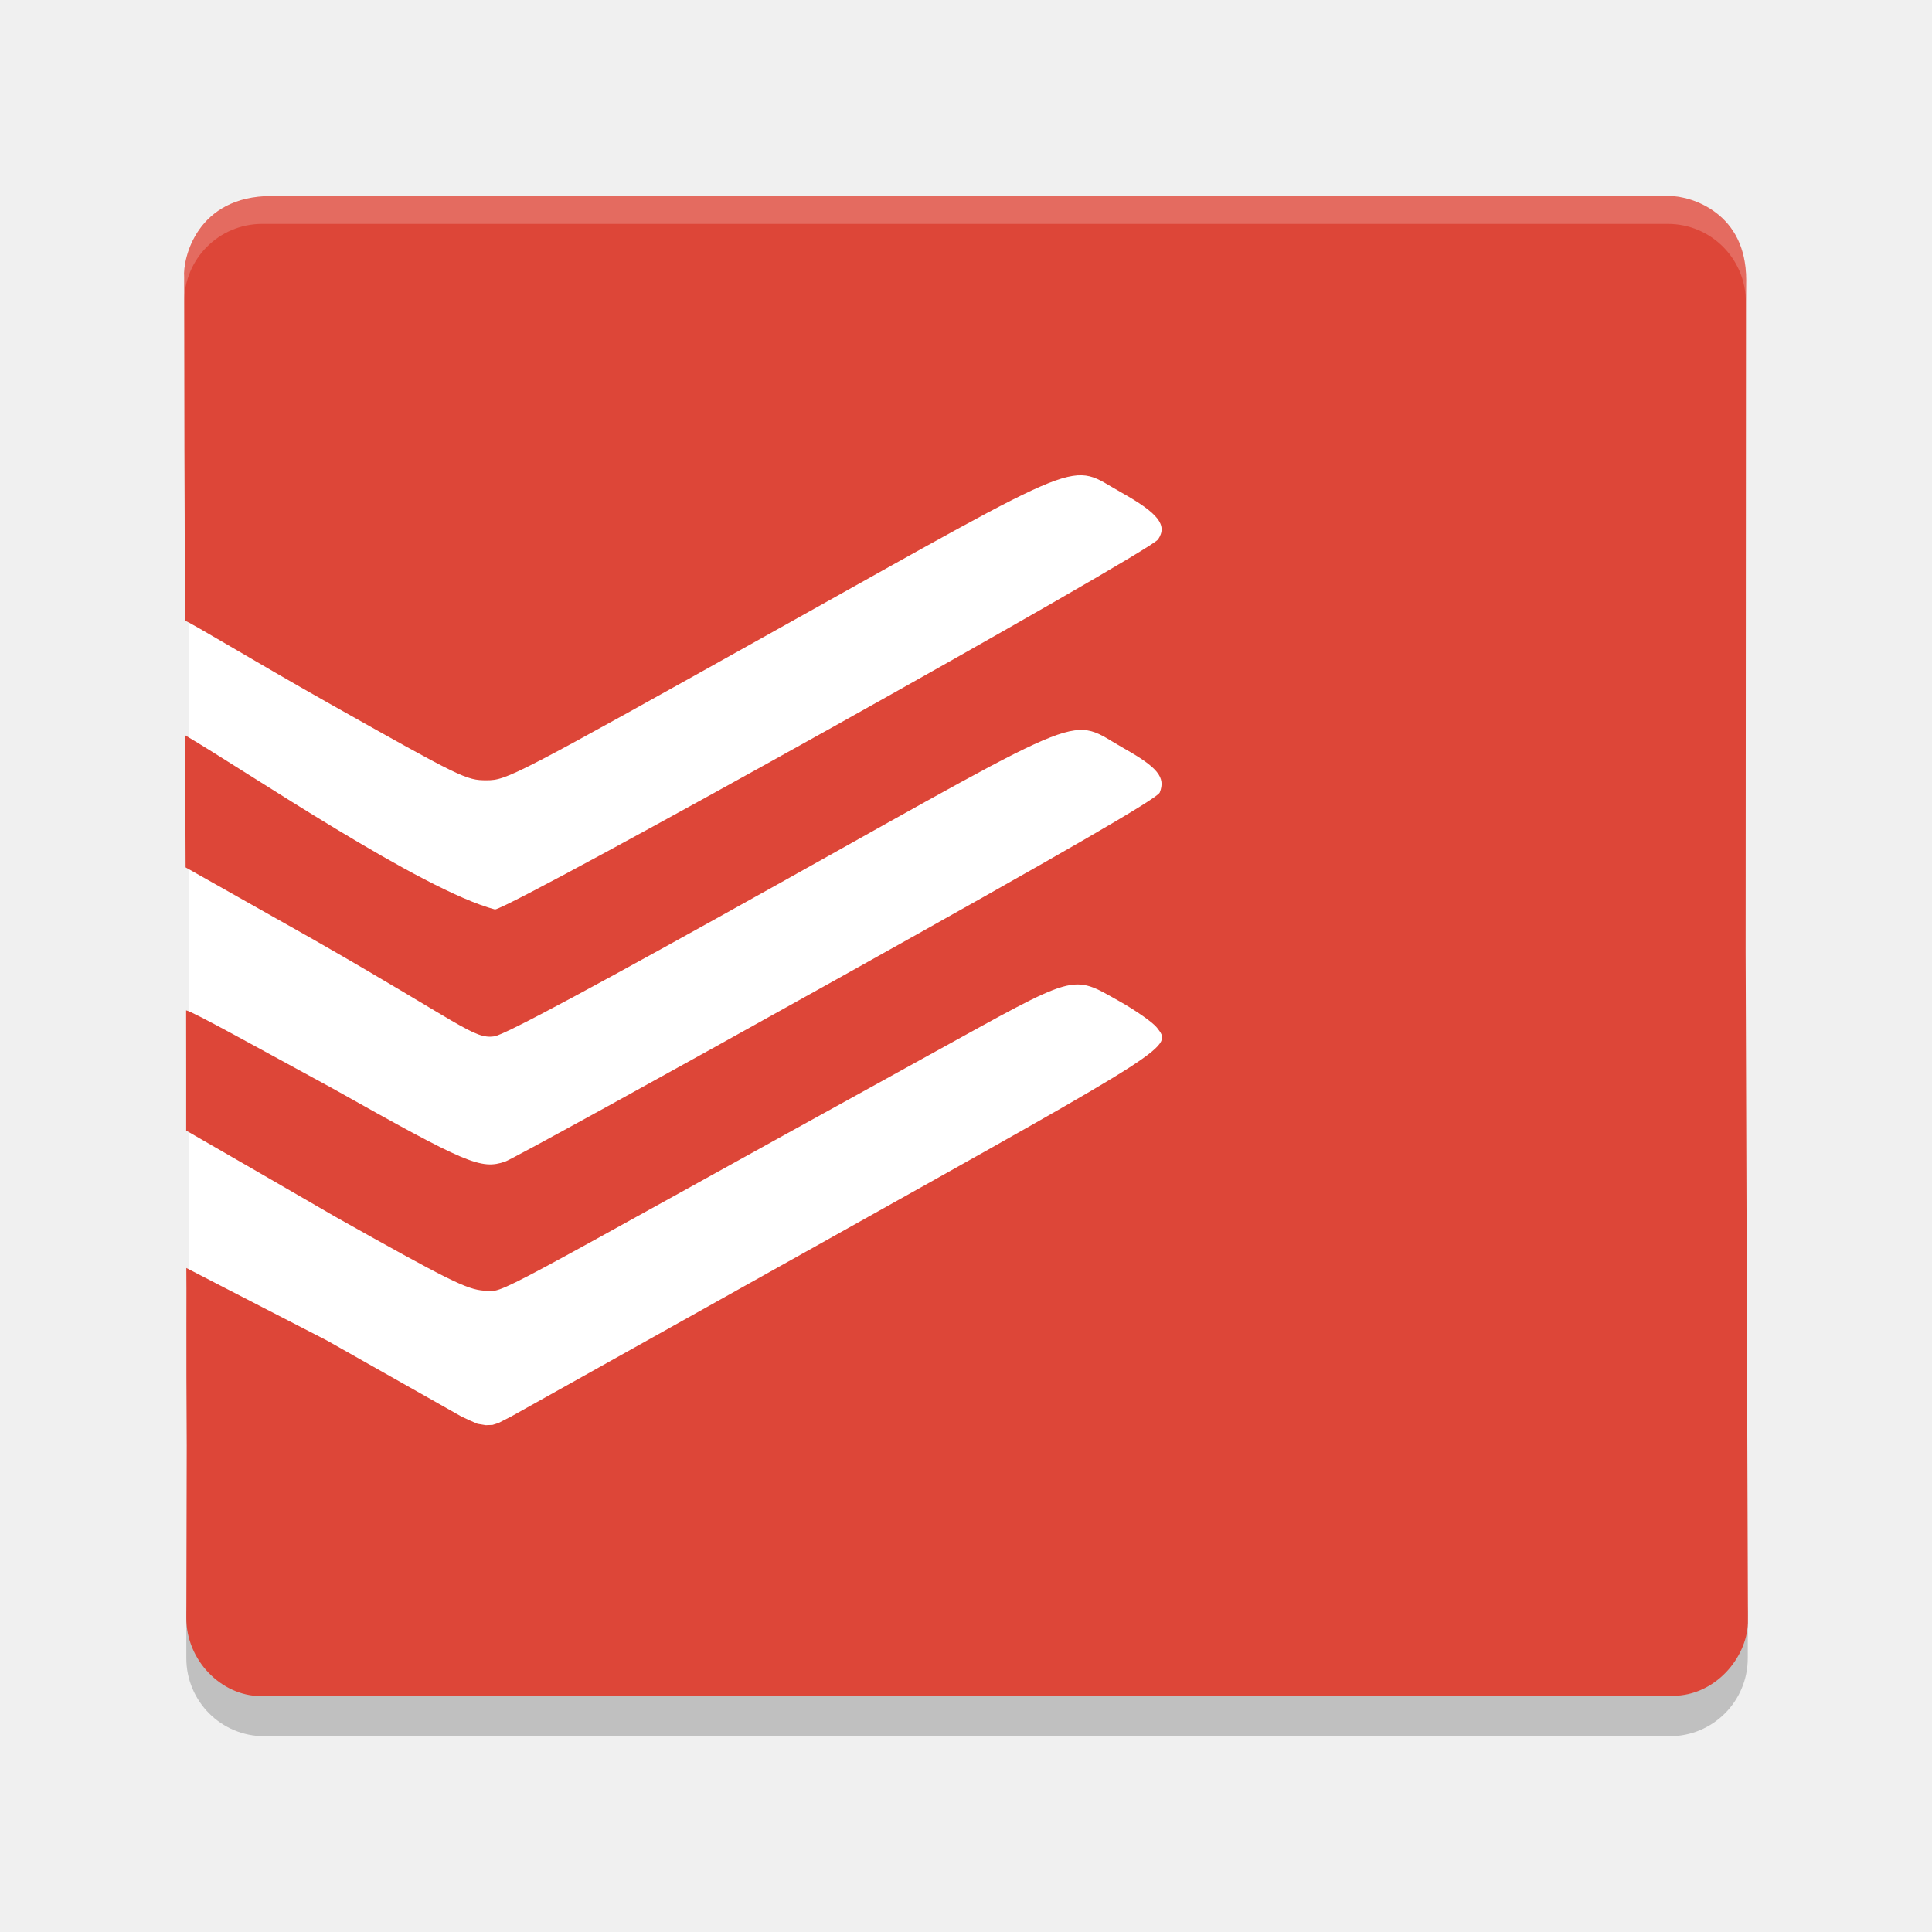
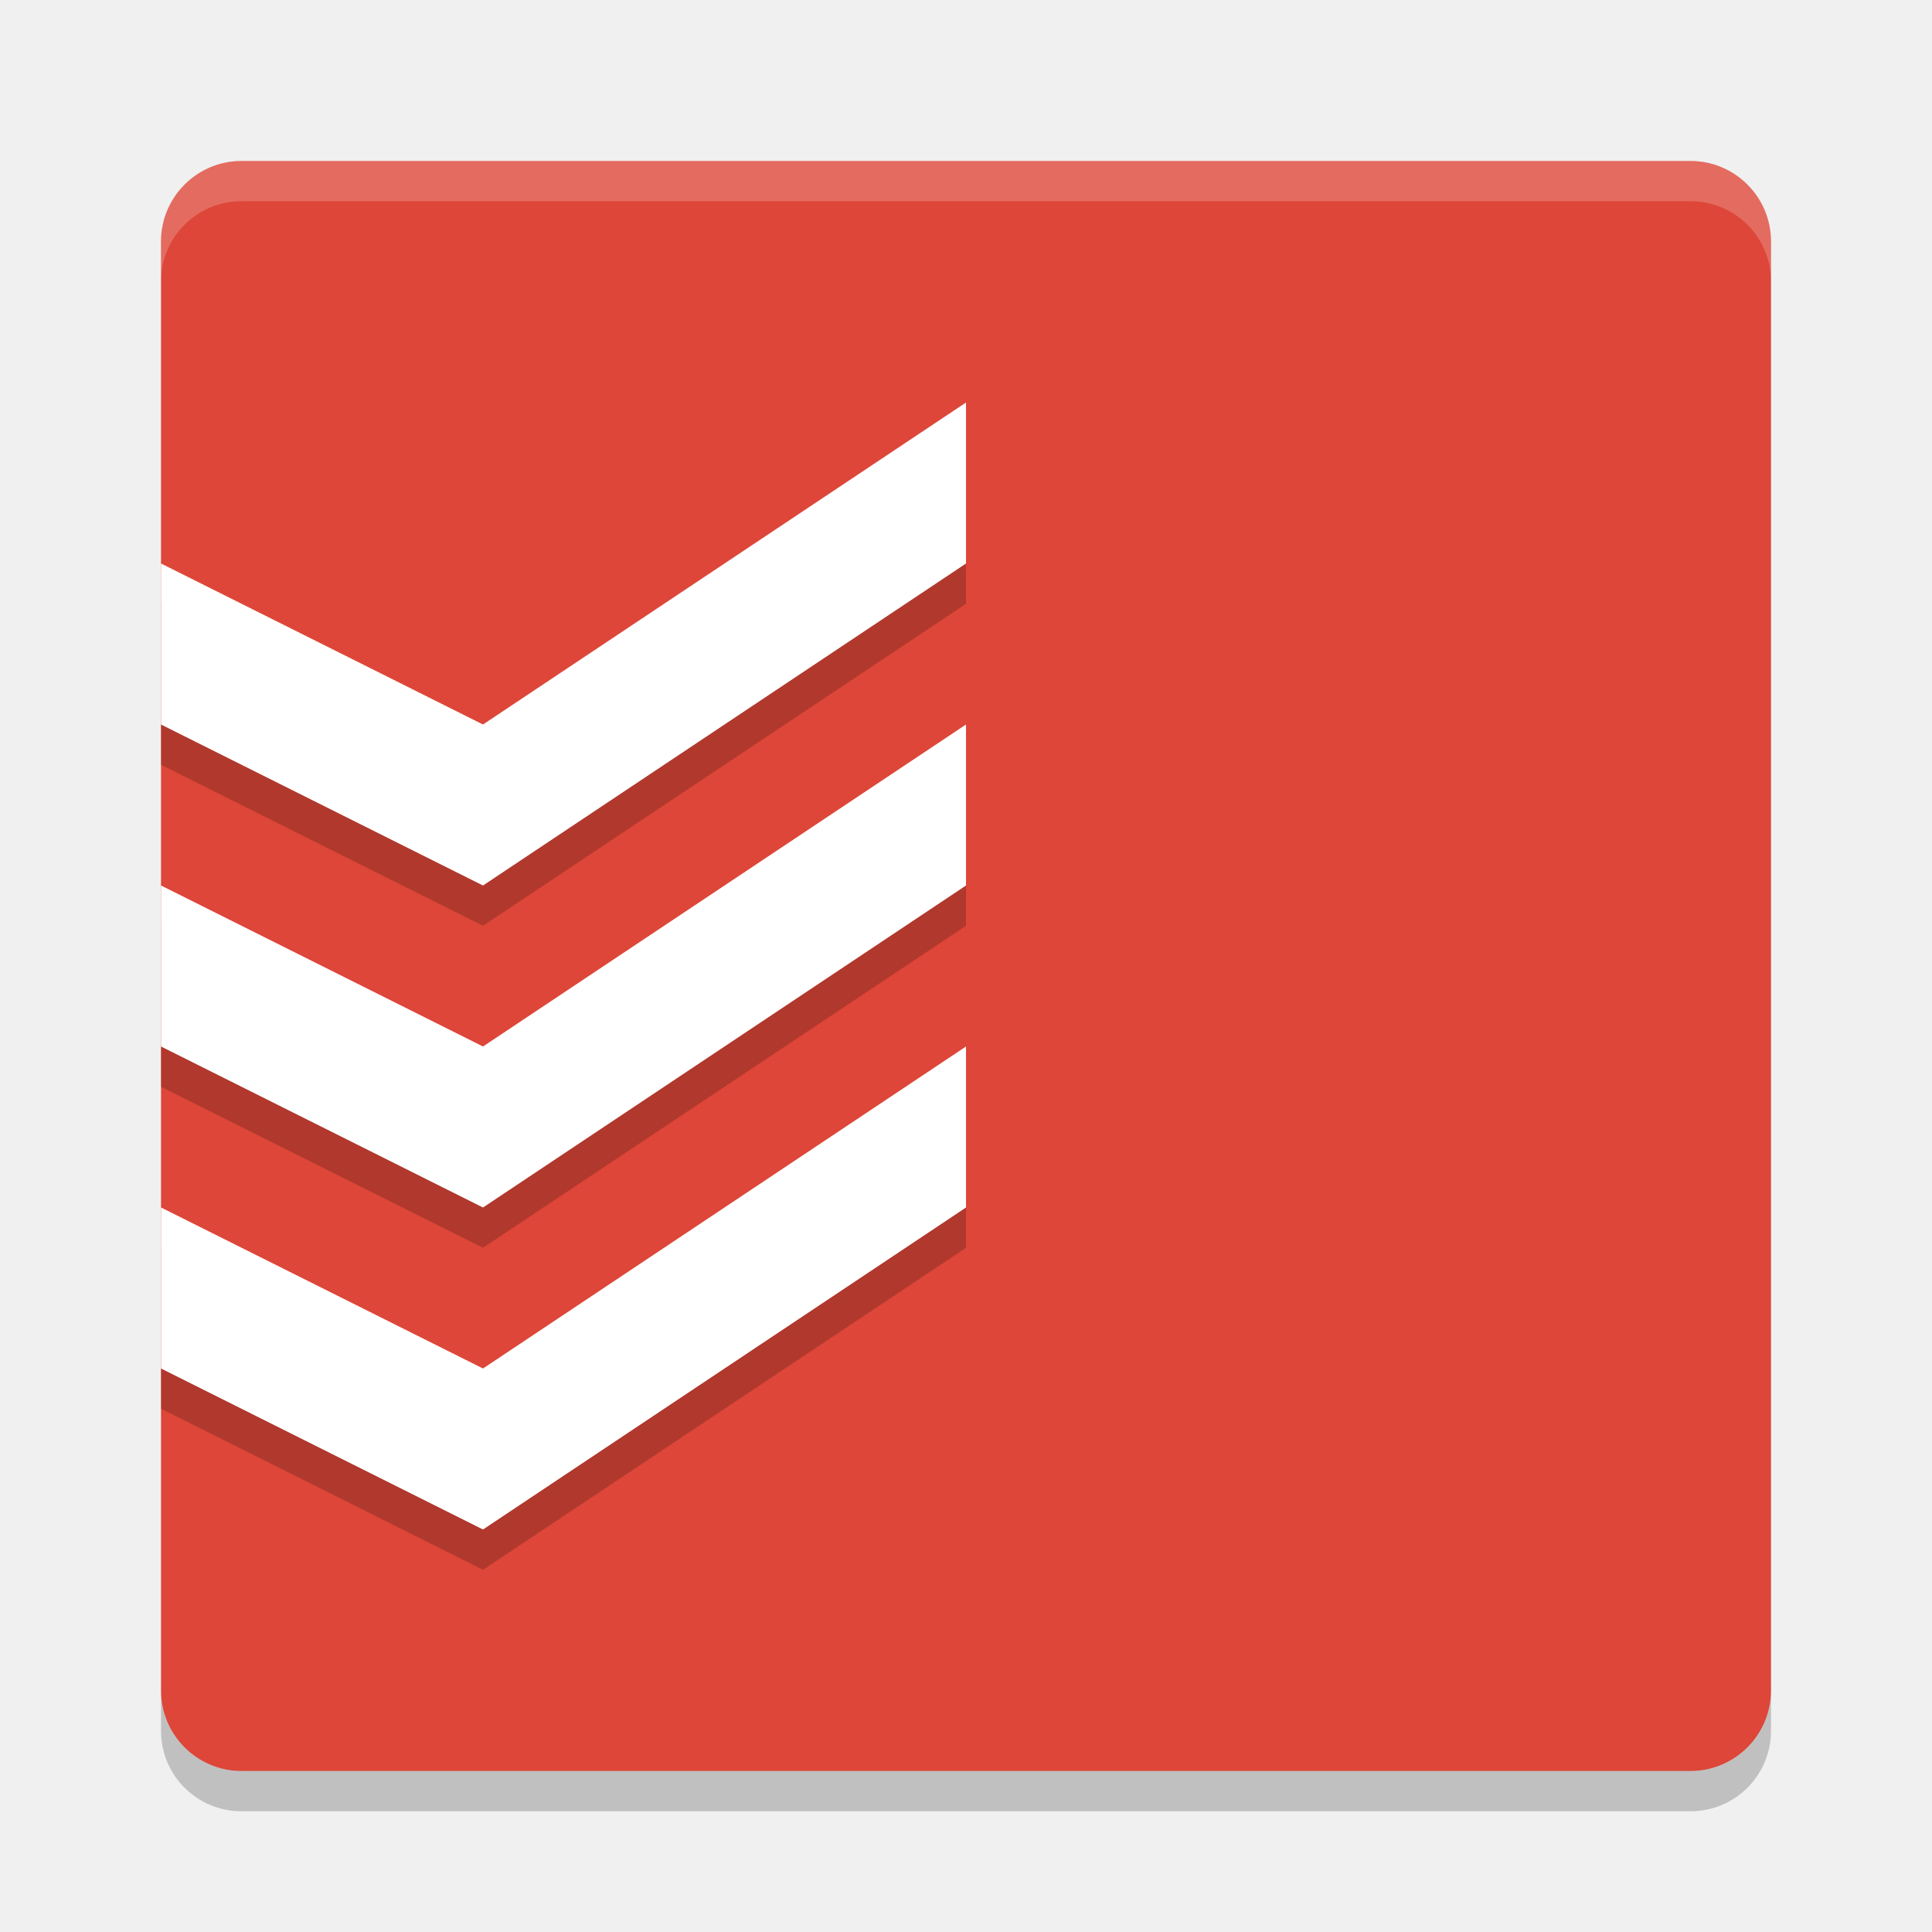
- <svg xmlns="http://www.w3.org/2000/svg" width="24" height="24" version="1">
-   <g transform="matrix(.375 0 0 .375 -1.0758269e-7 .09667961)">
-     <path d="m6.172 52.821v1.848c0 1.432 1.154 2.588 2.587 2.588h46.552c1.432 0 2.586-1.155 2.586-2.588v-1.848c0 1.432-1.155 2.588-2.586 2.588h-46.552c-1.432 0-2.586-1.155-2.586-2.588z" style="opacity:.2" />
-     <rect x="6.692" y="13.471" width="44.954" height="35.384" ry=".157" style="fill:#ffffff;stroke-width:.88;stroke:#ffffff" />
-     <a id="a96" transform="translate(70.78536,-2.363152)">
-       <path d="m-62.165 58.29c-1.283-0.01-2.453-1.176-2.448-2.59l0.013-5.709c-0.023-3.443-0.002-5.184-0.013-5.882 0 0 1.758 0.91 4.663 2.405l4.443 2.512 0.288 0.135 0.252 0.11 0.272 0.045 0.226-0.009 0.194-0.062 0.424-0.217 10.641-5.95c11.399-6.374 11.252-6.279 10.749-6.932-0.131-0.17-0.696-0.567-1.256-0.881-1.596-0.896-1.334-0.943-6.25 1.767-14.923 8.226-14.066 7.884-14.79 7.828-0.572-0.044-1.173-0.343-4.906-2.44-1.649-0.959-2.943-1.701-4.955-2.863v-1.984c0-1.916-0.003-1.739-0.002-1.998 0.174 0.012 2.415 1.261 4.836 2.576 4.479 2.518 4.925 2.707 5.735 2.433 0.216-0.073 5.157-2.791 10.982-6.041 7.614-4.248 10.621-5.986 10.7-6.186 0.199-0.501-0.067-0.83-1.179-1.457-1.848-1.043-0.888-1.417-11.341 4.423-6.136 3.428-9.168 5.056-9.519 5.111-0.681 0.106-1.083-0.404-6.088-3.258l-4.143-2.337-0.017-4.378c2.11 1.242 7.817 5.122 10.267 5.772 0.715-0.13 21.673-11.828 21.965-12.26 0.319-0.473 0.009-0.867-1.229-1.56-1.753-0.981-0.883-1.328-11.342 4.517-8.795 4.915-8.999 5.021-9.675 5.023-0.669 0.002-0.835-0.079-5.225-2.552-2.493-1.405-4.598-2.692-4.769-2.735-0.003-0.43 5.71e-4 -2.53-0.014-5.655l-0.008-5.114v-0.613c-0.05-0.617 0.414-2.687 2.895-2.686 0.801 2.923e-4 0.561-0.011 23.158-0.005l20.89-5e-7 2.269 0.006c0.741 0.002 2.541 0.58 2.529 2.778l-4e-3 0.73-0.012 21.556 0.076 21.97-1e-3 0.242c-0.042 1.151-1.078 2.399-2.481 2.407l-0.874 0.005-22.084 0.002c-12.23 0.01-20.816-0.023-22.639-0.004z" style="fill:#dd4638" />
-     </a>
-     <path d="m8.688 6.233c-1.433 0-2.587 1.154-2.587 2.587v0.926c0-1.433 1.154-2.587 2.587-2.587h46.558c1.432 0 2.587 1.154 2.587 2.587v-0.926c0-1.433-1.155-2.587-2.587-2.587z" style="fill:#ffffff;opacity:.2" />
-   </g>
+ <svg xmlns="http://www.w3.org/2000/svg" width="24" height="24" version="1" id="svg13">
+   <defs id="defs17" />
+   <rect style="fill:#dd4638;fill-opacity:1" width="20" height="20" x="-22" y="-22" rx="1" ry="1" transform="matrix(0,-1,-1,0,0,0)" id="rect2" />
+   <path style="opacity:0.2;fill:#ffffff" d="M 3,2 C 2.446,2 2,2.446 2,3 v 0.5 c 0,-0.554 0.446,-1 1,-1 h 18 c 0.554,0 1,0.446 1,1 V 3 c 0,-0.554 -0.446,-1 -1,-1 z" id="path4" />
+   <path style="opacity:0.2" d="m 3,22.5 c -0.554,0 -1,-0.446 -1,-1 V 21 c 0,0.554 0.446,1 1,1 h 18 c 0.554,0 1,-0.446 1,-1 v 0.5 c 0,0.554 -0.446,1 -1,1 z" id="path6-0" />
+   <a style="fill:#000000;fill-opacity:0.2" transform="matrix(0.4000001,0,0,0.4285716,50.4881,-4.01593)" id="a866" />
+   <a style="fill:#000000;fill-opacity:0.2" transform="matrix(0.4000001,0,0,0.4285716,20.78079,-3.636131)" id="a104">
+     <path id="path102" d="m -21.952,21.318 -15,9.333 -10,-4.667 v 4.667 l 10,4.667 15,-9.333 z m 6e-6,9.333 -15,9.333 -10,-4.667 v 4.667 l 10,4.667 15,-9.333 z m 0,9.333 -15,9.333 -10,-4.667 v 4.667 l 10,4.667 15,-9.333 z" style="opacity:1;vector-effect:none;fill:#000000;fill-opacity:0.2;stroke:none;stroke-width:0.745" />
+   </a>
+   <a id="a96-8" transform="matrix(0.4000001,0,0,0.4285716,20.78079,-4.136129)" style="fill:#ffffff">
+     <path style="opacity:1;vector-effect:none;fill:#ffffff;fill-opacity:1;stroke:none;stroke-width:0.745" d="m -21.952,21.318 -15,9.333 -10,-4.667 v 4.667 l 10,4.667 15,-9.333 z m 6e-6,9.333 -15,9.333 -10,-4.667 v 4.667 l 10,4.667 15,-9.333 z m 0,9.333 -15,9.333 -10,-4.667 v 4.667 l 10,4.667 15,-9.333 z" id="rect856-5" />
+   </a>
</svg>
